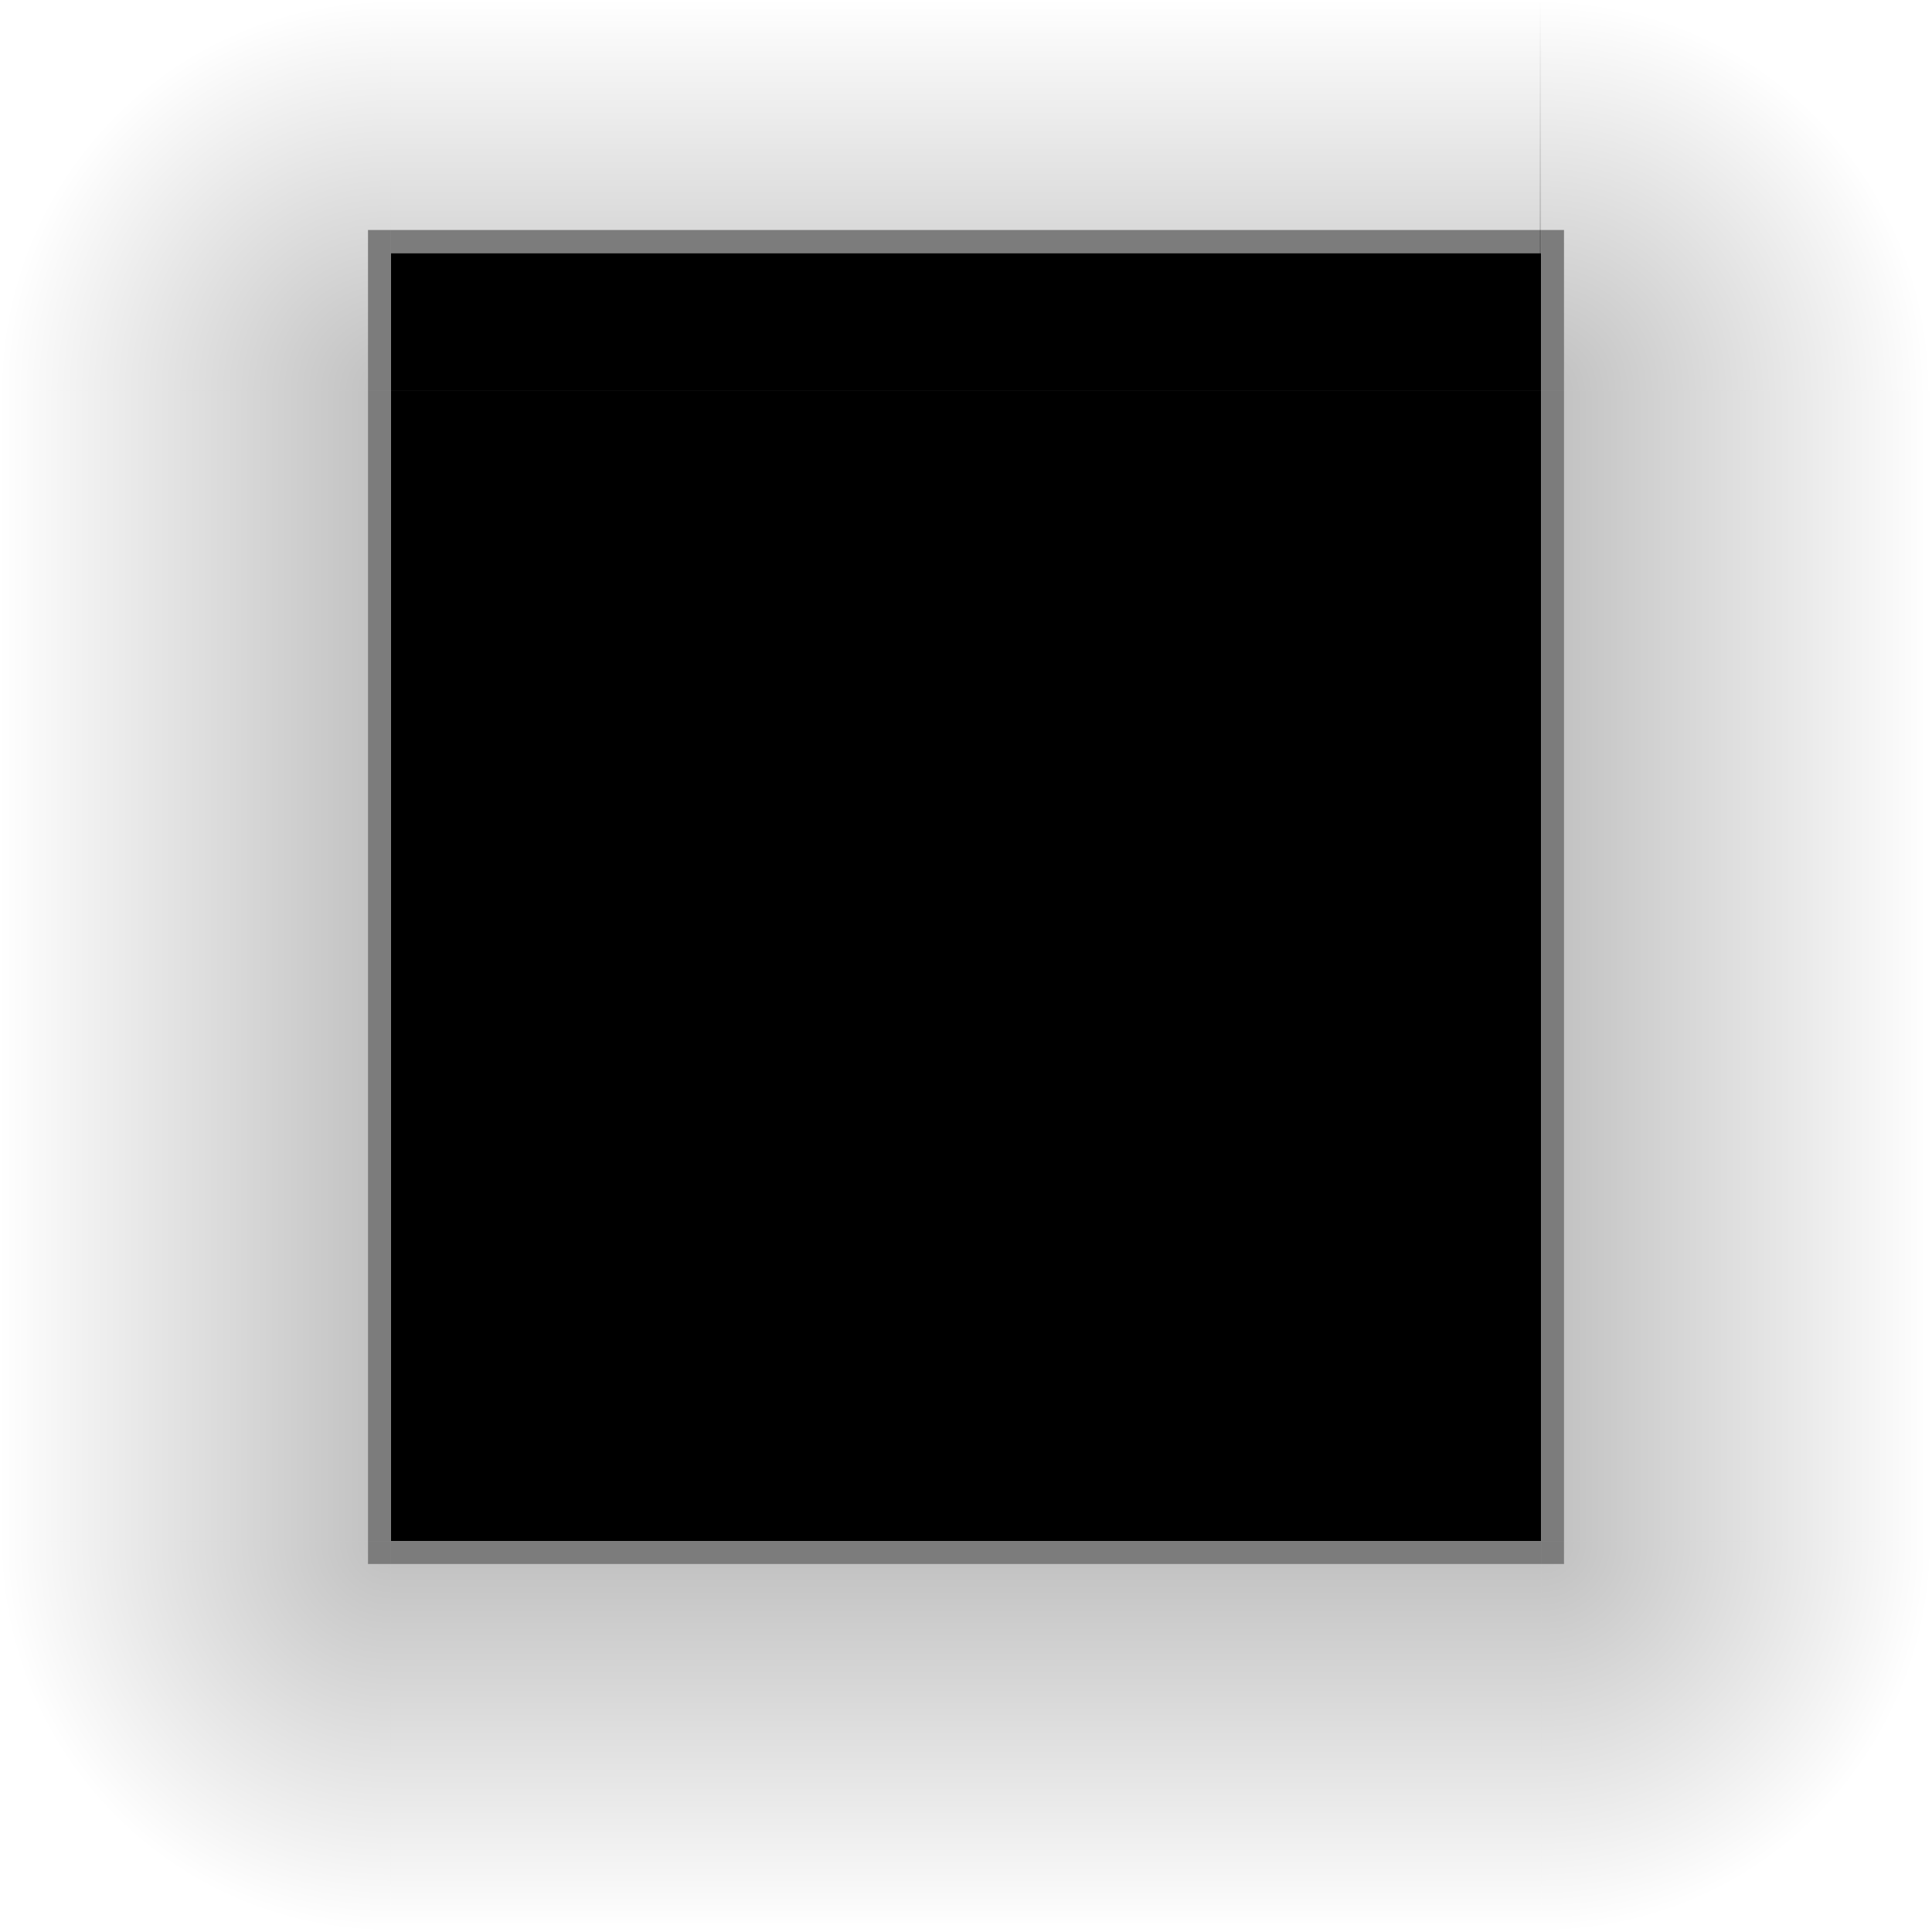
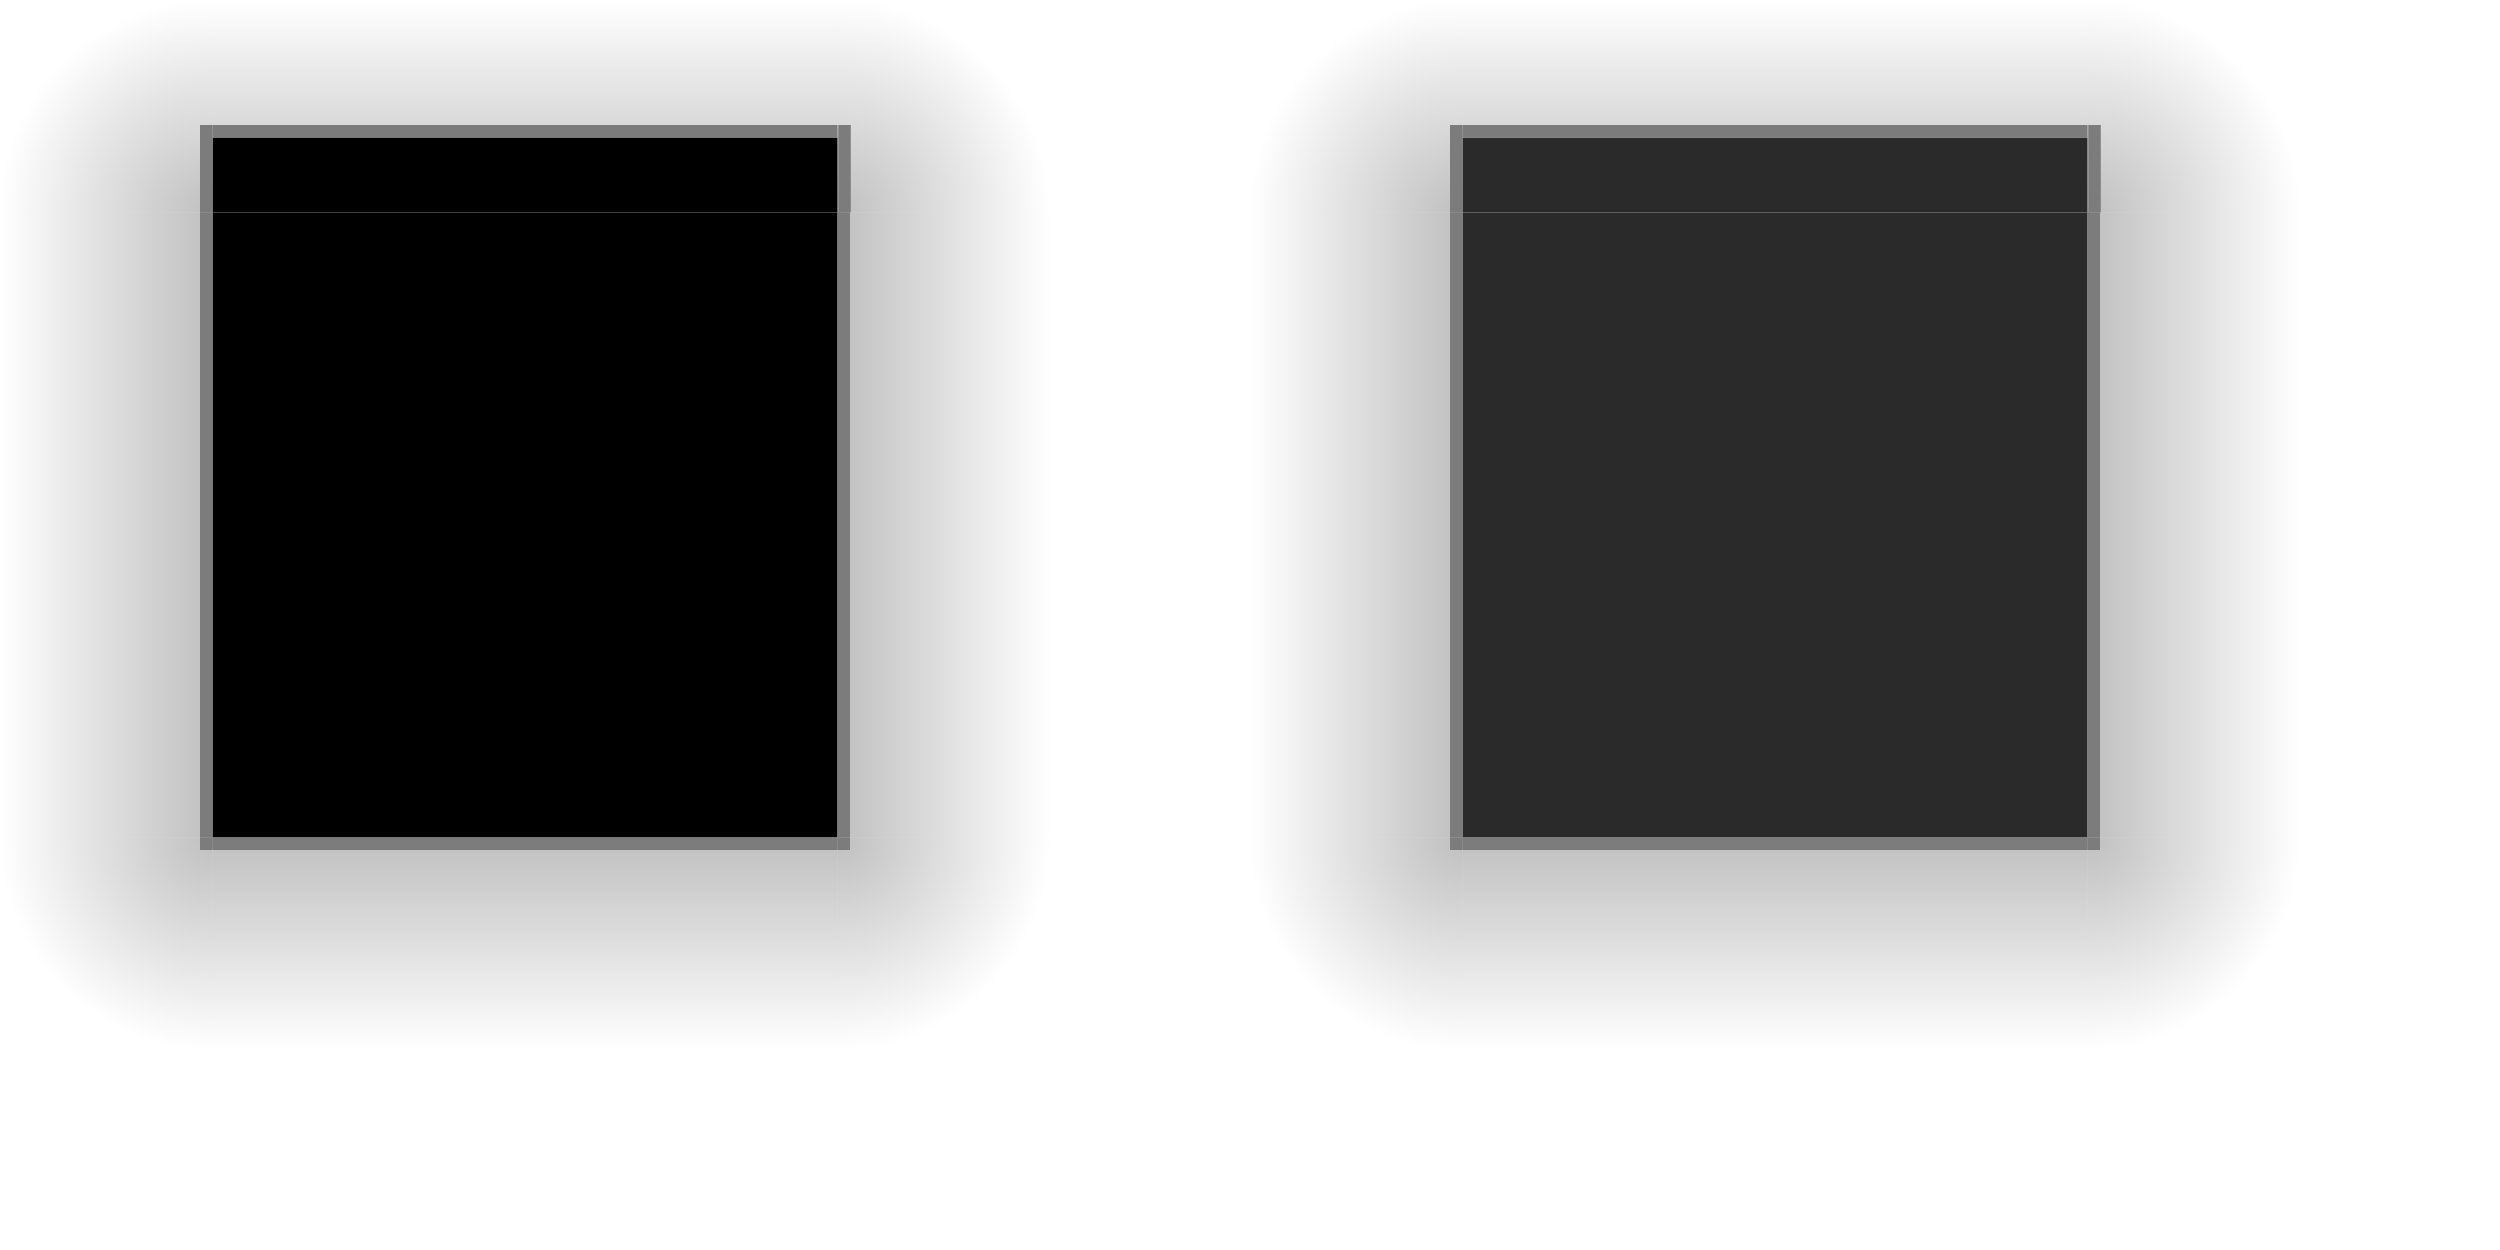
- <svg xmlns="http://www.w3.org/2000/svg" xmlns:xlink="http://www.w3.org/1999/xlink" id="svg3642" width="84" height="84" version="1">
+ <svg xmlns="http://www.w3.org/2000/svg" xmlns:xlink="http://www.w3.org/1999/xlink" id="svg3642" width="200" height="100" version="1">
  <defs id="defs3644">
    <linearGradient id="linearGradient26">
      <stop id="stop25" offset="0" style="stop-color:#000000;stop-opacity:1" />
      <stop id="stop26" offset="1" style="stop-color:#000000;stop-opacity:0;" />
    </linearGradient>
    <linearGradient id="swatch16">
      <stop style="stop-color:#000000;stop-opacity:1;" offset="0" id="stop16" />
    </linearGradient>
    <linearGradient id="swatch15">
      <stop style="stop-color:#000000;stop-opacity:1;" offset="0" id="stop15" />
    </linearGradient>
    <linearGradient id="linearGradient1562">
      <stop id="stop1558" offset="0" style="stop-color:#000000;stop-opacity:1" />
      <stop id="stop1560" offset="1" style="stop-color:#000000;stop-opacity:0" />
    </linearGradient>
    <linearGradient id="linearGradient4271" x1="83.6" x2="83.6" y1="-969.362" y2="-952.362" gradientTransform="matrix(0.7142857,0,0,1,-317.7143,1250.362)" gradientUnits="userSpaceOnUse" xlink:href="#linearGradient1562" />
    <linearGradient id="linearGradient4259" x1="83.6" x2="83.6" y1="-963.362" y2="-952.362" gradientTransform="matrix(0.7142857,0,0,1.545454,6.28571,1471.832)" gradientUnits="userSpaceOnUse" xlink:href="#linearGradient1562" />
    <linearGradient id="linearGradient4452" x1="-260" x2="-260" y1="281" y2="298" gradientUnits="userSpaceOnUse" xlink:href="#linearGradient1562" />
    <linearGradient id="linearGradient4283" x1="83.6" x2="83.6" y1="-969.362" y2="-952.362" gradientTransform="matrix(0.7142857,0,0,1,-317.7143,1250.362)" gradientUnits="userSpaceOnUse" xlink:href="#linearGradient26" />
    <radialGradient id="radialGradient4255" cx="982.909" cy="906.453" r="8.5" fx="982.909" fy="906.453" gradientTransform="matrix(2.000016,1.8388577e-5,-1.8388254e-5,1.999981,-1898.817,-1795.907)" gradientUnits="userSpaceOnUse" xlink:href="#linearGradient1562" />
    <radialGradient xlink:href="#linearGradient1562" id="radialGradient876" gradientUnits="userSpaceOnUse" gradientTransform="matrix(2.000019,2.6238099e-5,-2.6237598e-5,1.999981,-1898.813,-1795.915)" cx="982.909" cy="906.453" fx="982.909" fy="906.453" r="8.5" />
    <radialGradient xlink:href="#linearGradient26" id="radialGradient876-6" gradientUnits="userSpaceOnUse" gradientTransform="matrix(2.000019,2.6238099e-5,-2.6237598e-5,1.999981,-1898.813,-1795.915)" cx="982.909" cy="906.453" fx="982.909" fy="906.453" r="8.5" />
    <radialGradient xlink:href="#linearGradient26" id="radialGradient876-5" gradientUnits="userSpaceOnUse" gradientTransform="matrix(2.000019,2.6238099e-5,-2.6237598e-5,1.999981,-1898.813,-1795.915)" cx="982.909" cy="906.453" fx="982.909" fy="906.453" r="8.5" />
    <radialGradient xlink:href="#linearGradient26" id="radialGradient876-2" gradientUnits="userSpaceOnUse" gradientTransform="matrix(2.000019,2.4694679e-5,-2.6237598e-5,1.882335,-1898.813,-1689.273)" cx="982.909" cy="906.453" fx="982.909" fy="906.453" r="8.5" />
    <linearGradient xlink:href="#linearGradient1562" id="linearGradient2" gradientUnits="userSpaceOnUse" gradientTransform="matrix(0.7142857,0,0,1.545454,6.28571,1471.832)" x1="83.6" y1="-963.362" x2="83.6" y2="-952.362" />
    <linearGradient xlink:href="#linearGradient26" id="linearGradient3" gradientUnits="userSpaceOnUse" gradientTransform="matrix(0.7142857,0,0,1.546893,6.28571,1473.218)" x1="83.6" y1="-963.372" x2="83.6" y2="-952.362" />
+     <radialGradient xlink:href="#linearGradient26" id="radialGradient876-6-3" gradientUnits="userSpaceOnUse" gradientTransform="matrix(2.000019,2.6238099e-5,-2.6237598e-5,1.999981,-1898.813,-1795.915)" cx="982.909" cy="906.453" fx="982.909" fy="906.453" r="8.5" />
+     <radialGradient xlink:href="#linearGradient26" id="radialGradient876-53" gradientUnits="userSpaceOnUse" gradientTransform="matrix(2.000019,2.6238099e-5,-2.6237598e-5,1.999981,-1898.813,-1795.915)" cx="982.909" cy="906.453" fx="982.909" fy="906.453" r="8.5" />
+     <radialGradient xlink:href="#linearGradient26" id="radialGradient876-2-2" gradientUnits="userSpaceOnUse" gradientTransform="matrix(2.000019,2.4694679e-5,-2.6237598e-5,1.882335,-1898.813,-1689.273)" cx="982.909" cy="906.453" fx="982.909" fy="906.453" r="8.5" />
+     <radialGradient xlink:href="#linearGradient26" id="radialGradient876-5-1" gradientUnits="userSpaceOnUse" gradientTransform="matrix(2.000019,2.6238099e-5,-2.6237598e-5,1.999981,-1898.813,-1795.915)" cx="982.909" cy="906.453" fx="982.909" fy="906.453" r="8.5" />
+     <linearGradient xlink:href="#linearGradient26" id="linearGradient1" gradientUnits="userSpaceOnUse" gradientTransform="matrix(0.7142857,0,0,1.546893,6.28571,1473.218)" x1="83.6" y1="-963.372" x2="83.6" y2="-952.362" />
+     <linearGradient xlink:href="#linearGradient1562" id="linearGradient4" gradientUnits="userSpaceOnUse" gradientTransform="matrix(0.7142857,0,0,1.545454,6.28571,1471.832)" x1="83.6" y1="-963.362" x2="83.6" y2="-952.362" />
+     <linearGradient xlink:href="#linearGradient1562" id="linearGradient5" gradientUnits="userSpaceOnUse" gradientTransform="matrix(0.7142857,0,0,1.545454,6.28571,1471.832)" x1="83.6" y1="-963.362" x2="83.6" y2="-952.362" />
  </defs>
+   <rect id="decoration-inactive-center" width="50" height="50" x="117" y="17" style="mix-blend-mode:normal;fill:#2a2a2a;fill-opacity:1" />
+   <g id="decoration-inactive-right" transform="matrix(0,1,-0.9990702,0,183.9842,0)">
+     <rect id="shadow-right-3" width="50" height="17.016" x="17" y="-17" transform="scale(1,-1)" style="display:inline;opacity:0.25;fill:url(#linearGradient1);fill-opacity:1;stroke:none;stroke-width:1.244" />
+     <path id="path-right-border-7" d="M 17,15.999 V 17 h 50 v -1.001 z" style="opacity:1;fill:#7c7c7c;fill-opacity:1;stroke-width:1" />
+   </g>
+   <g id="decoration-inactive-left" transform="rotate(-90,92,-8)">
+     <rect id="shadow-left-9" width="50" height="17" x="17" y="-17" transform="scale(1,-1)" style="display:inline;opacity:0.25;fill:url(#linearGradient4);fill-opacity:1;stroke:none;stroke-width:1.243" />
+     <path id="path-left-border-2" d="m 17,16 v 1 h 50 v -1 z" style="opacity:1;fill:#7c7c7c;fill-opacity:1" />
+   </g>
+   <g id="decoration-inactive-bottom" transform="rotate(180,92,42)">
+     <rect id="shadow-bottom-8" width="50" height="17" x="17" y="-17" transform="scale(1,-1)" style="display:inline;opacity:0.25;fill:url(#linearGradient5);fill-opacity:1;stroke:none;stroke-width:1.243" />
+     <path id="path-bottom-border-9" d="m 17,16 v 1 h 50 v -1 z" style="opacity:1;fill:#7c7c7c;fill-opacity:1" />
+   </g>
+   <g id="decoration-inactive-top" transform="translate(100)">
+     <rect id="shadow-top-3" width="50" height="11" x="-307" y="287" transform="matrix(1,0,0,-1,324,298)" style="display:inline;opacity:0.25;fill:url(#linearGradient4271);fill-opacity:1;stroke:none" />
+     <path id="path-top-padding-5" d="m 17,11 v 6 h 50 v -6 z" style="display:inline;fill:#2a2a2a;fill-opacity:1" />
+     <path id="path-top-border-6" d="m 17,10 v 1 h 50 v -1 z" style="opacity:1;fill:#7c7c7c;fill-opacity:1" />
+   </g>
+   <g id="decoration-inactive-bottomright" transform="matrix(1,0,0,-1,100,84)">
+     <path style="opacity:0.25;fill:url(#radialGradient876-6-3);fill-opacity:1;stroke:none" d="M 67,0 V 17 H 84 V 0 Z" id="bottomright-shadow-7" />
+     <rect style="fill:#7c7c7c;fill-opacity:1;stroke-width:0.378" id="bottomright-border-0" width="1" height="1" x="67" y="-17" transform="scale(1,-1)" />
+   </g>
+   <g id="decoration-inactive-bottomleft" transform="matrix(0,1,1,0,100,0)">
+     <path style="opacity:0.25;fill:url(#radialGradient876-5-1);fill-opacity:1;stroke:none" d="M 67,0 V 17 H 84 V 0 Z" id="bottomleft-shadow-3" />
+     <rect style="fill:#7c7c7c;fill-opacity:1;stroke-width:0.378" id="rect4-6" width="1" height="1" x="16" y="67" transform="matrix(0,1,1,0,0,0)" />
+   </g>
+   <g id="decoration-inactive-topright" transform="matrix(0,-1,-1.0625,0,185.0625,84)">
+     <path style="display:inline;opacity:0.25;fill:url(#radialGradient876-2-2);fill-opacity:1;stroke:none;stroke-width:0.97" d="M 67,1 V 17 H 84 V 1 Z" id="topright-shadow-6" />
+     <rect style="fill:#7c7c7c;fill-opacity:1;stroke-width:0.993" id="topright-border-2" width="0.941" height="7" x="-16.941" y="-74" transform="matrix(0,-1,-1,0,0,0)" />
+   </g>
+   <g id="decoration-inactive-topleft" transform="matrix(-1,0,0,1,184,0)">
+     <path style="opacity:0.25;fill:url(#radialGradient876-53);fill-opacity:1;stroke:none" d="M 67,0 V 17 H 84 V 0 Z" id="topleft-shadow-1" />
+     <rect style="fill:#7c7c7c" id="rect1-8" width="1" height="7" x="16" y="10" transform="matrix(-1,0,0,1,84,0)" />
+   </g>
  <rect id="decoration-center" width="50" height="50" x="17" y="17" style="opacity:1;mix-blend-mode:normal;fill:#000000;fill-opacity:1" />
  <g id="decoration-right" transform="matrix(0,1,-0.9990702,0,83.98419,0)">
    <rect id="shadow-right" width="50" height="17.016" x="17" y="-17" transform="scale(1,-1)" style="display:inline;opacity:0.25;fill:url(#linearGradient3);fill-opacity:1;stroke:none;stroke-width:1.244" />
    <path id="path-right-border" d="M 17,15.999 V 17 h 50 v -1.001 z" style="opacity:1;fill:#7c7c7c;fill-opacity:1;stroke-width:1" />
  </g>
  <g id="decoration-left" transform="rotate(-90,42,42)">
    <rect id="shadow-left" width="50" height="17" x="17" y="-17" transform="scale(1,-1)" style="display:inline;opacity:0.25;fill:url(#linearGradient4259);fill-opacity:1;stroke:none;stroke-width:1.243" />
    <path id="path-left-border" d="m 17,16 v 1 h 50 v -1 z" style="opacity:1;fill:#7c7c7c;fill-opacity:1" />
  </g>
  <g id="decoration-bottom" transform="rotate(180,42,42)">
    <rect id="shadow-bottom" width="50" height="17" x="17" y="-17" transform="scale(1,-1)" style="display:inline;opacity:0.25;fill:url(#linearGradient2);fill-opacity:1;stroke:none;stroke-width:1.243" />
    <path id="path-bottom-border" d="m 17,16 v 1 h 50 v -1 z" style="opacity:1;fill:#7c7c7c;fill-opacity:1" />
  </g>
  <g id="decoration-top">
    <rect id="shadow-top" width="50" height="11" x="-307" y="287" transform="matrix(1,0,0,-1,324,298)" style="display:inline;opacity:0.25;fill:url(#linearGradient4283);fill-opacity:1;stroke:none" />
    <path id="path-top-padding" d="m 17,11 v 6 h 50 v -6 z" style="display:inline;fill:#000000;fill-opacity:1" />
    <path id="path-top-border" d="m 17,10 v 1 h 50 v -1 z" style="opacity:1;fill:#7c7c7c;fill-opacity:1" />
  </g>
  <g id="decoration-bottomright" transform="matrix(1,0,0,-1,0,84)">
    <path style="opacity:0.25;fill:url(#radialGradient876-6);fill-opacity:1;stroke:none" d="M 67,0 V 17 H 84 V 0 Z" id="bottomright-shadow" />
    <rect style="fill:#7c7c7c;fill-opacity:1;stroke-width:0.378" id="bottomright-border" width="1" height="1" x="67" y="-17" transform="scale(1,-1)" />
  </g>
  <g id="decoration-bottomleft" transform="matrix(0,1,1,0,0,0)">
    <path style="opacity:0.25;fill:url(#radialGradient876-5);fill-opacity:1;stroke:none" d="M 67,0 V 17 H 84 V 0 Z" id="bottomleft-shadow" />
    <rect style="fill:#7c7c7c;fill-opacity:1;stroke-width:0.378" id="rect4" width="1" height="1" x="16" y="67" transform="matrix(0,1,1,0,0,0)" />
  </g>
-   <g id="decoration-topright" transform="matrix(0,-1,-1.0625,0,85,84)">
+   <g id="decoration-topright" transform="matrix(0,-1,-1.0625,0,85.0625,84)">
    <path style="display:inline;opacity:0.25;fill:url(#radialGradient876-2);fill-opacity:1;stroke:none;stroke-width:0.97" d="M 67,1 V 17 H 84 V 1 Z" id="topright-shadow" />
    <rect style="fill:#7c7c7c;fill-opacity:1;stroke-width:0.993" id="topright-border" width="0.941" height="7" x="-16.941" y="-74" transform="matrix(0,-1,-1,0,0,0)" />
  </g>
  <g id="decoration-topleft" transform="matrix(-1,0,0,1,84,0)">
    <path style="opacity:0.25;fill:url(#radialGradient876);fill-opacity:1;stroke:none" d="M 67,0 V 17 H 84 V 0 Z" id="topleft-shadow" />
    <rect style="fill:#7c7c7c" id="rect1" width="1" height="7" x="16" y="10" transform="matrix(-1,0,0,1,84,0)" />
  </g>
</svg>
